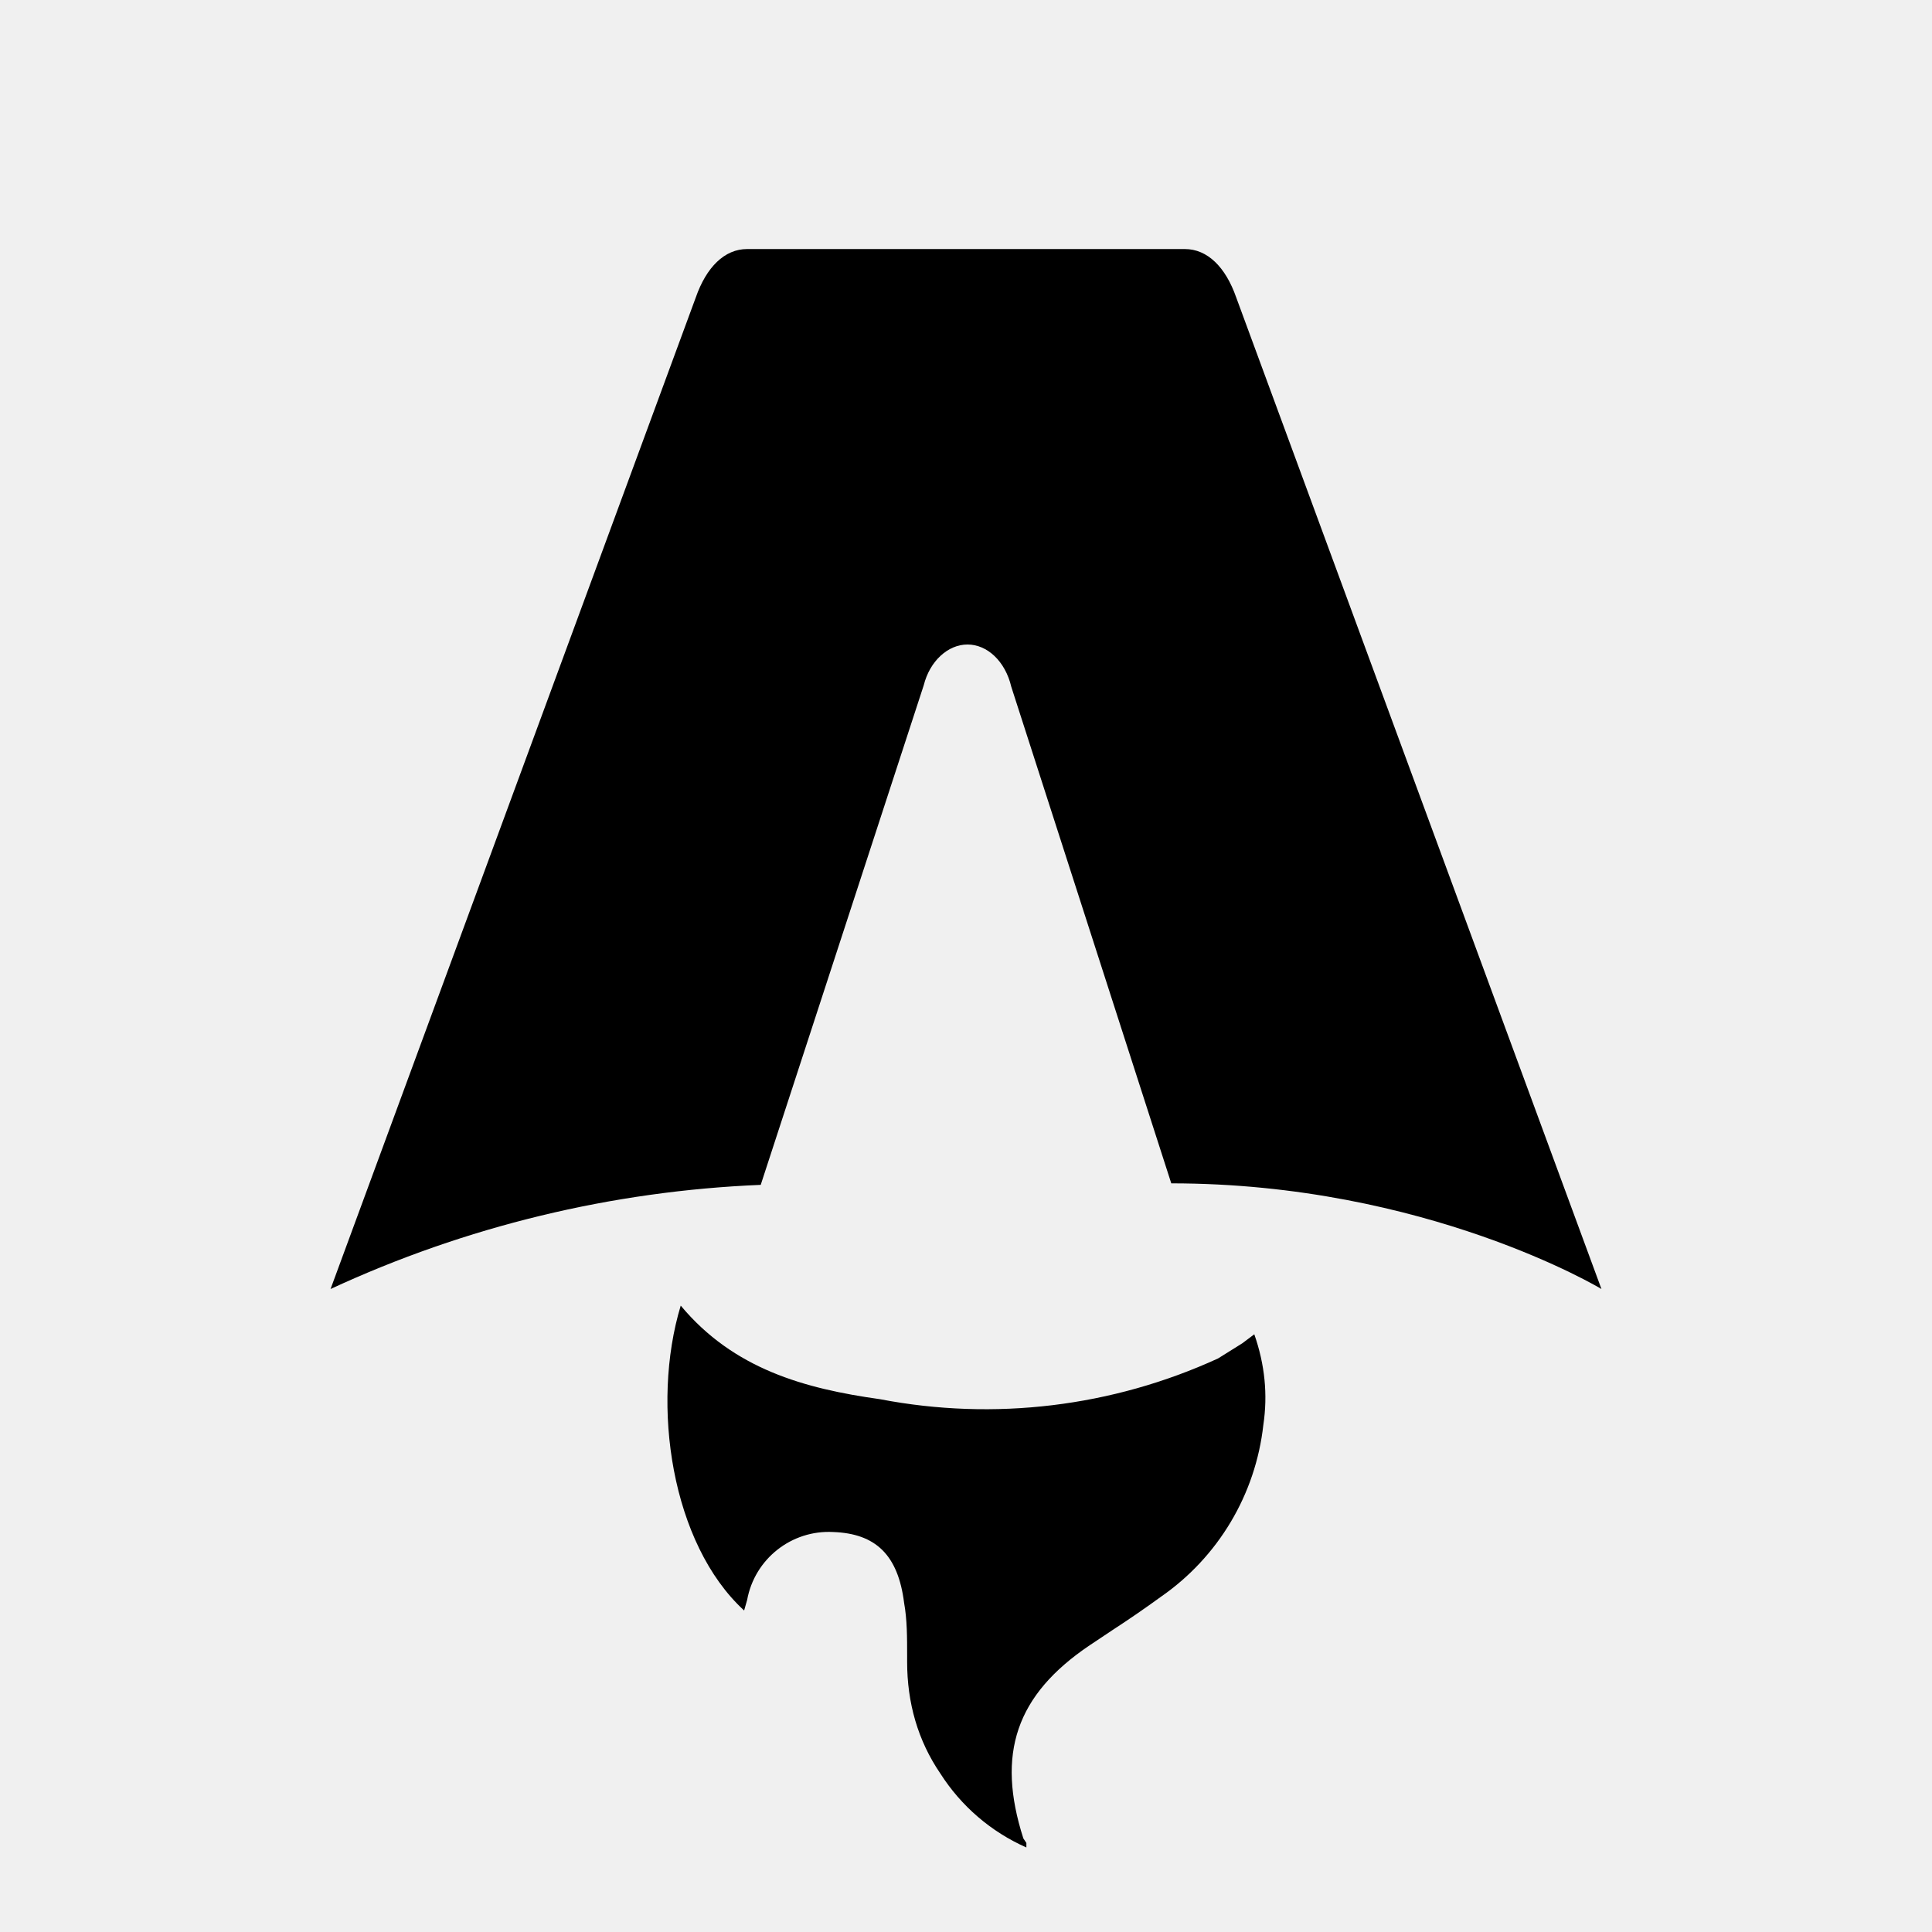
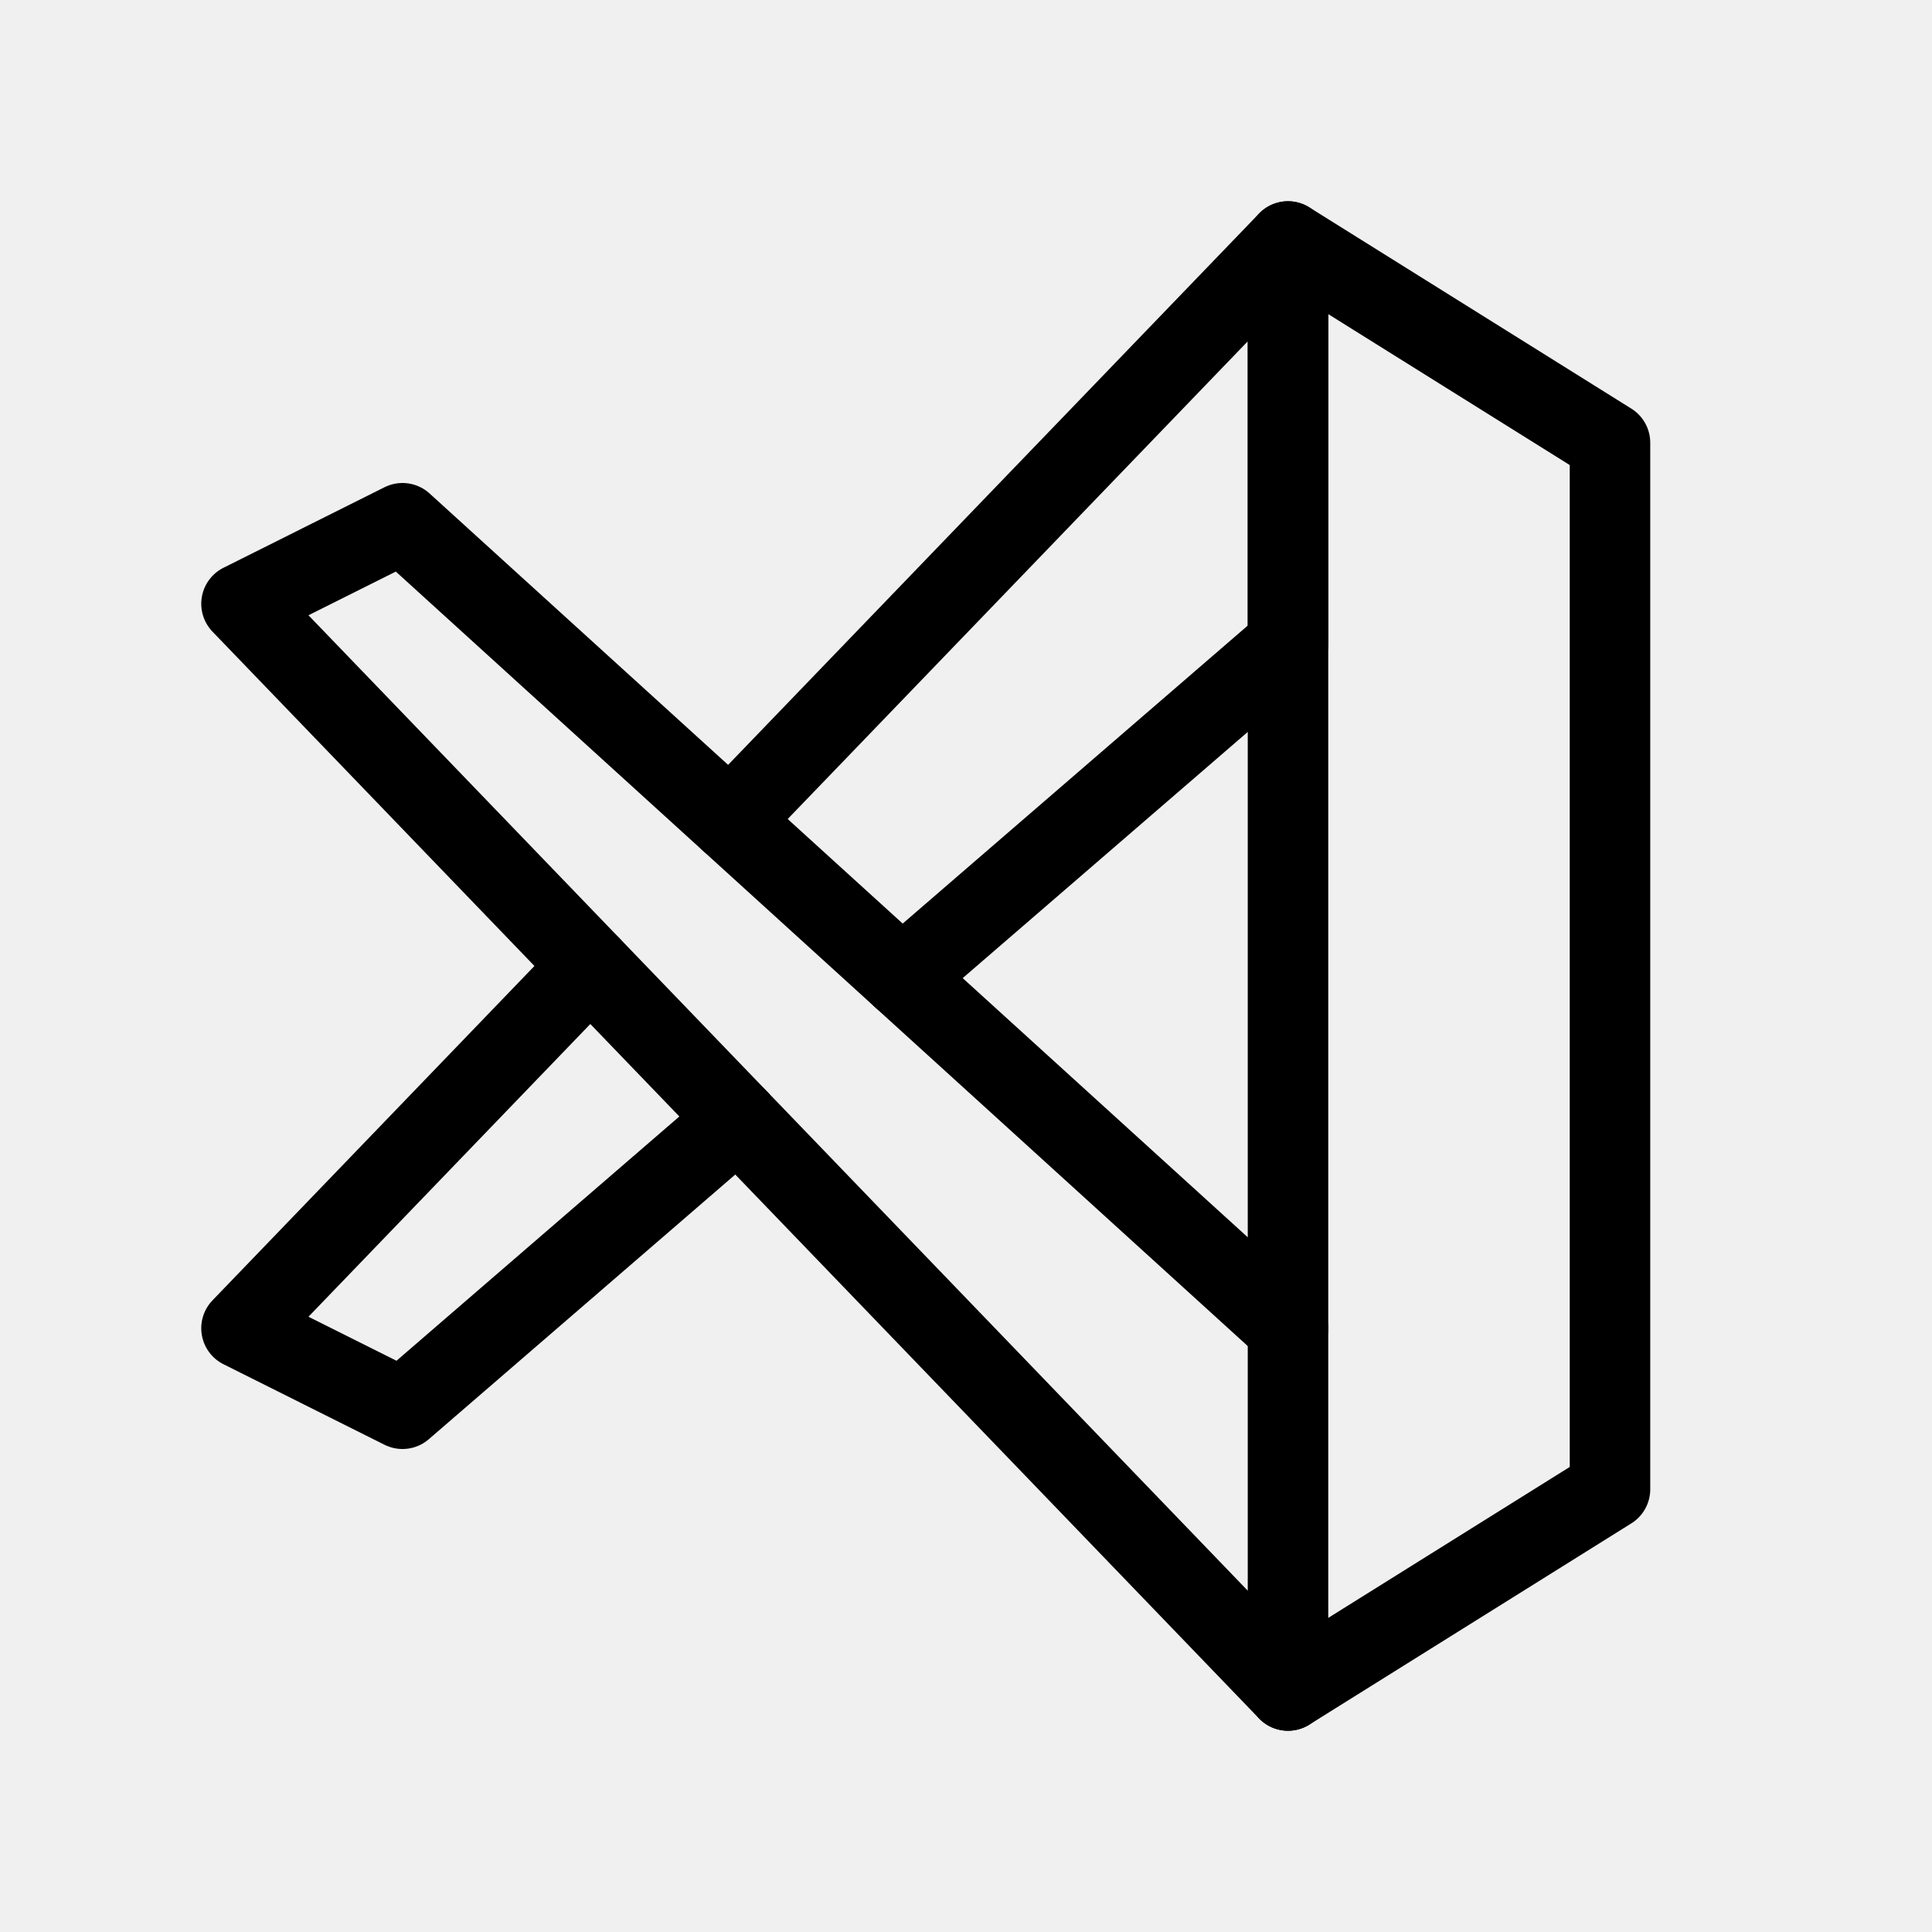
- <svg xmlns="http://www.w3.org/2000/svg" fill="none" viewBox="0 0 128 128">
-   <path d="M50.4 78.5a75.1 75.1 0 0 0-28.5 6.9l24.2-65.7c.7-2 1.9-3.2 3.4-3.2h29c1.5 0 2.7 1.2 3.4 3.2l24.2 65.7s-11.6-7-28.5-7L67 45.5c-.4-1.7-1.6-2.8-2.9-2.8-1.3 0-2.5 1.1-2.9 2.7L50.4 78.5Zm-1.1 28.2Zm-4.2-20.2c-2 6.6-.6 15.8 4.2 20.2a17.5 17.5 0 0 1 .2-.7 5.5 5.5 0 0 1 5.7-4.5c2.8.1 4.3 1.5 4.7 4.7.2 1.1.2 2.3.2 3.5v.4c0 2.7.7 5.2 2.2 7.4a13 13 0 0 0 5.7 4.9v-.3l-.2-.3c-1.8-5.6-.5-9.5 4.4-12.8l1.5-1a73 73 0 0 0 3.2-2.2 16 16 0 0 0 6.8-11.4c.3-2 .1-4-.6-6l-.8.6-1.6 1a37 37 0 0 1-22.4 2.7c-5-.7-9.7-2-13.2-6.2Z" />
-   <style>
-         path { fill: #000; }
-         @media (prefers-color-scheme: dark) {
-             path { fill: #FFF; }
-         }
-     </style>
+ <svg xmlns="http://www.w3.org/2000/svg" width="24" height="24" viewBox="0 0 24 24" fill="none" stroke="currentColor" stroke-width="1" stroke-linecap="round" stroke-linejoin="round" class="icon icon-tabler icons-tabler-outline icon-tabler-brand-vscode">
+   <path stroke="none" d="M0 0h24v24H0z" fill="none" />
+   <path d="M16 3v18l4 -2.5v-13z" />
+   <path d="M9.165 13.903l-4.165 3.597l-2 -1l4.333 -4.5m1.735 -1.802l6.932 -7.198v5l-4.795 4.141" />
+   <path d="M16 16.5l-11 -10l-2 1l13 13.5" />
</svg>
